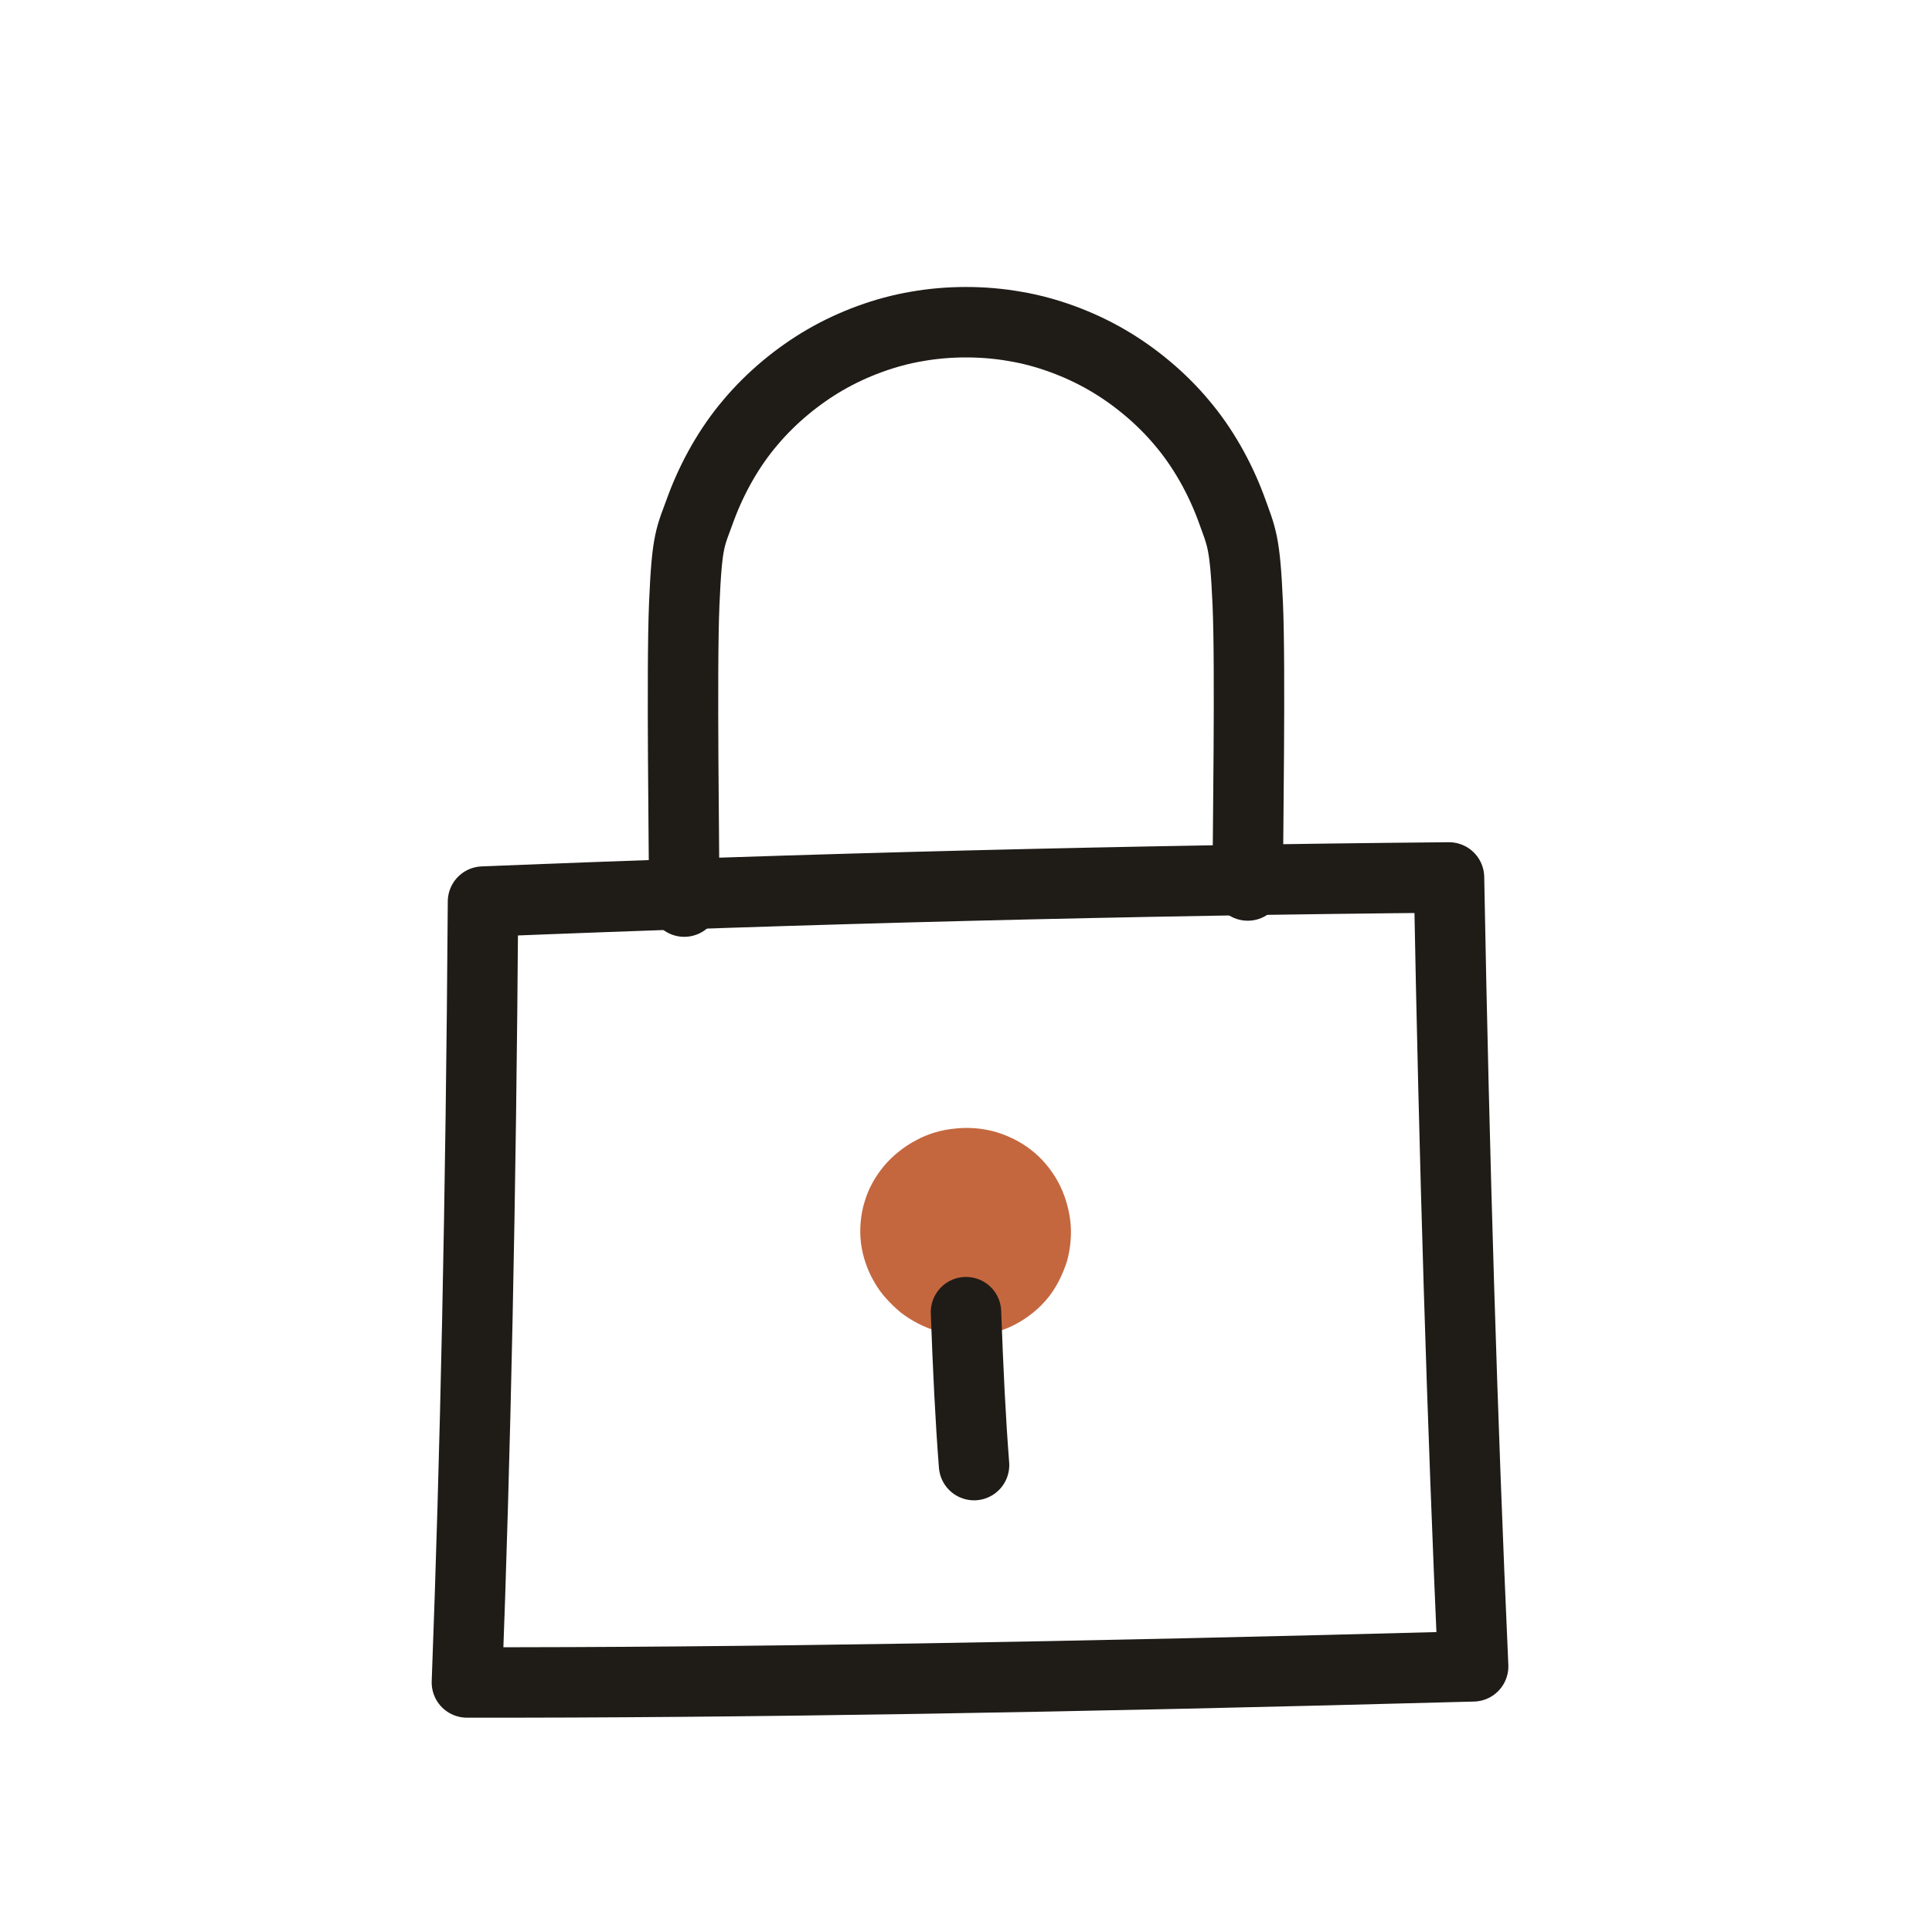
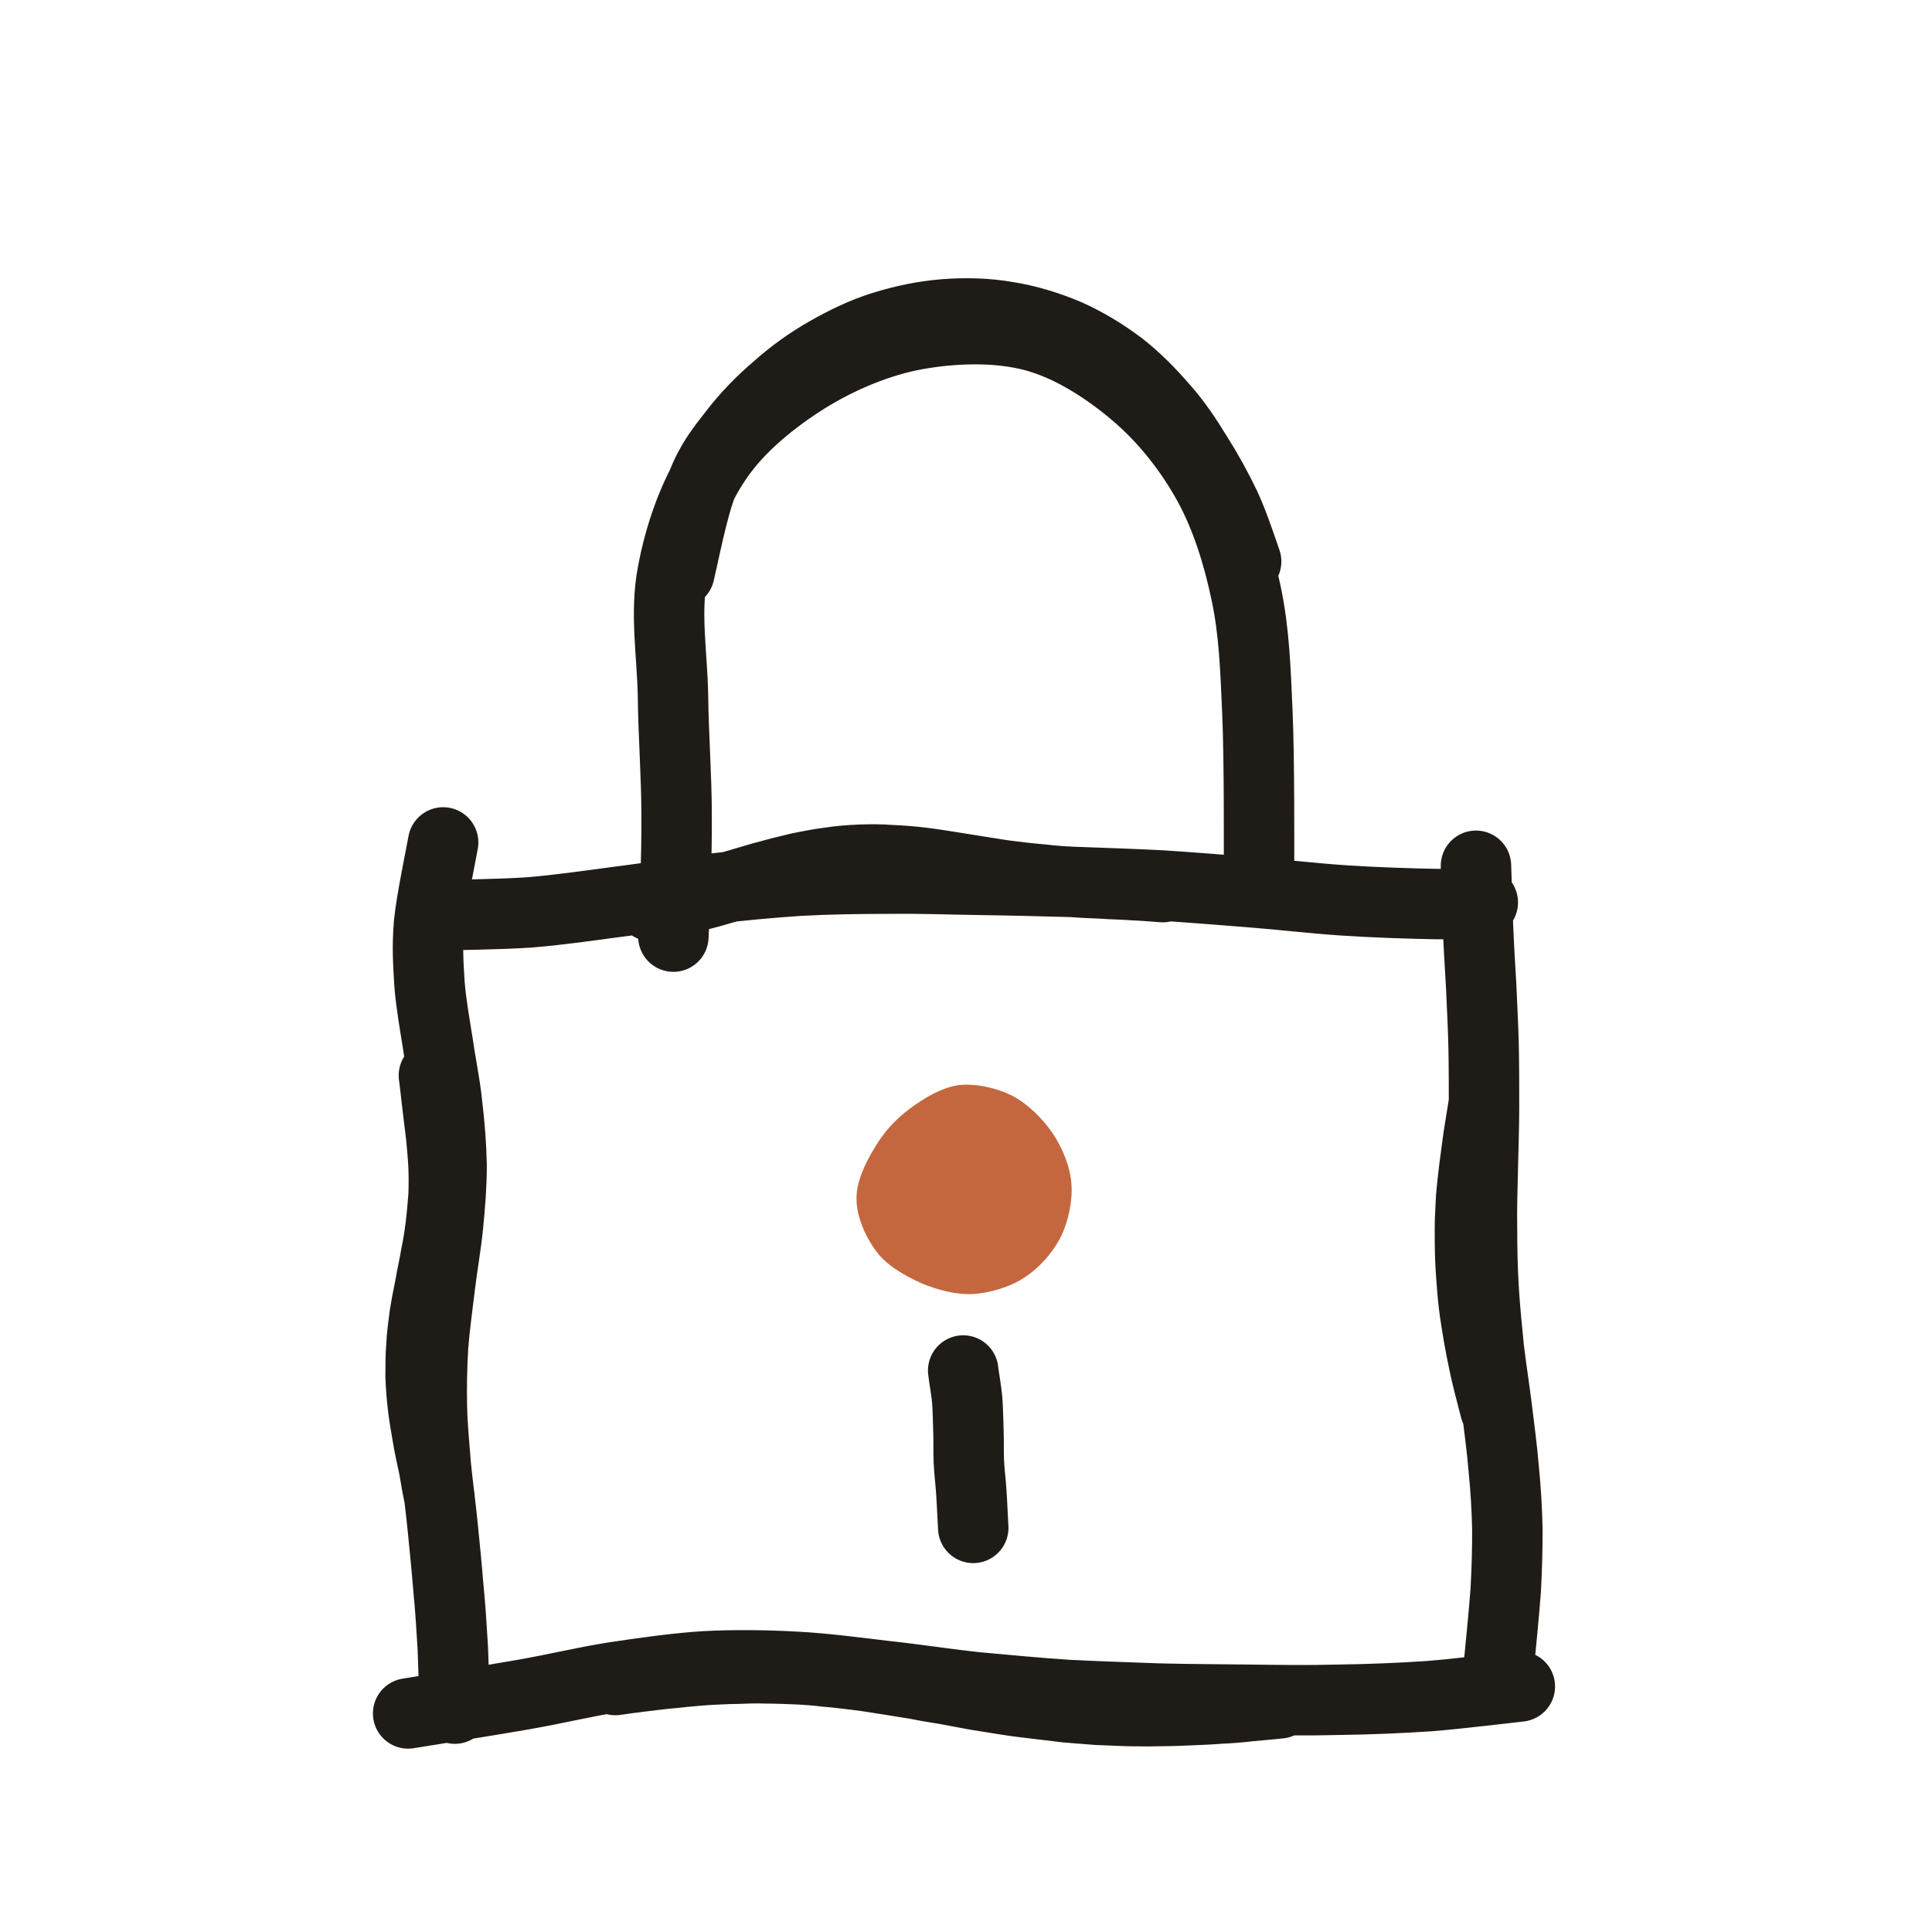
<svg xmlns="http://www.w3.org/2000/svg" viewBox="0 0 48 48" width="48" height="48">
  <g class="ic-g ic-g-shackle">
-     <path class="ic-ink" fill="none" stroke="#1F1C18" stroke-width="1.75" stroke-linecap="round" stroke-linejoin="round" vector-effect="non-scaling-stroke" d="M17 22.4C17 21.17 16.93 16.63 17 15C17.07 13.37 17.15 13.36 17.42 12.61C17.7 11.86 18.12 11.11 18.64 10.5C19.15 9.89 19.81 9.34 20.5 8.94C21.19 8.54 22 8.24 22.78 8.11C23.57 7.97 24.43 7.97 25.22 8.11C26 8.24 26.81 8.54 27.5 8.94C28.19 9.34 28.85 9.89 29.36 10.5C29.88 11.11 30.3 11.86 30.58 12.61C30.85 13.36 30.93 13.43 31 15C31.07 16.57 31 20.83 31 22" />
+     <path class="ic-ink" fill="none" stroke="#1F1C18" stroke-width="1.75" stroke-linecap="round" stroke-linejoin="round" vector-effect="non-scaling-stroke" d="M16.73 23.27C16.75 22.77 16.82 21.27 16.81 20.27C16.81 19.27 16.73 18.27 16.72 17.27C16.7 16.26 16.52 15.22 16.71 14.24C16.89 13.26 17.26 12.21 17.82 11.4C18.37 10.59 19.22 9.91 20.05 9.39C20.88 8.88 21.83 8.48 22.77 8.31C23.72 8.14 24.81 8.11 25.72 8.36C26.63 8.61 27.53 9.2 28.24 9.81C28.96 10.43 29.57 11.21 30.02 12.03C30.47 12.85 30.76 13.79 30.96 14.74C31.16 15.69 31.19 16.57 31.24 17.71C31.29 18.85 31.28 20.93 31.28 21.57M30.96 13.95C30.88 13.72 30.65 13.02 30.45 12.59C30.24 12.15 30.01 11.73 29.75 11.32C29.5 10.91 29.23 10.5 28.9 10.13C28.58 9.76 28.23 9.4 27.83 9.09C27.43 8.79 26.99 8.52 26.52 8.31C26.05 8.11 25.53 7.95 25.02 7.87C24.51 7.78 23.97 7.77 23.46 7.81C22.95 7.85 22.43 7.96 21.95 8.11C21.46 8.26 20.99 8.49 20.55 8.74C20.11 8.99 19.69 9.29 19.31 9.63C18.92 9.96 18.56 10.33 18.25 10.73C17.94 11.13 17.67 11.45 17.44 12.04C17.21 12.62 16.97 13.86 16.88 14.23" />
  </g>
  <g class="ic-g ic-g-body">
-     <path class="ic-ink" fill="none" stroke="#1F1C18" stroke-width="1.75" stroke-linecap="round" stroke-linejoin="round" vector-effect="non-scaling-stroke" d="M12 22.4C20.15 22.07 28.15 21.87 36 21.8C36.13 28.85 36.33 35.38 36.6 41.4C26.6 41.67 18.27 41.81 11.6 41.8C11.81 36.23 11.95 29.76 12 22.4" />
-     <path class="ic-fill" fill="#C4673F" d="M21.97 28.96C22.18 28.71 22.47 28.48 22.76 28.33C23.05 28.17 23.39 28.07 23.72 28.04C24.05 28 24.41 28.03 24.73 28.12C25.04 28.21 25.37 28.37 25.63 28.58C25.89 28.78 26.12 29.06 26.28 29.35C26.44 29.64 26.55 29.99 26.59 30.32C26.63 30.65 26.6 31.01 26.51 31.33C26.41 31.65 26.25 31.98 26.04 32.24C25.83 32.5 25.55 32.73 25.25 32.89C24.96 33.05 24.61 33.15 24.28 33.18C23.95 33.21 23.59 33.17 23.28 33.07C22.96 32.98 22.64 32.81 22.38 32.61C22.13 32.4 21.88 32.14 21.72 31.85C21.55 31.56 21.43 31.21 21.39 30.88C21.35 30.55 21.38 30.18 21.48 29.86C21.57 29.54 21.75 29.22 21.97 28.96Z" />
-     <path class="ic-ink" fill="none" stroke="#1F1C18" stroke-width="1.75" stroke-linecap="round" stroke-linejoin="round" vector-effect="non-scaling-stroke" d="M24 32.6C24.05 33.99 24.11 35.25 24.2 36.4" />
+     <path class="ic-ink" fill="none" stroke="#1F1C18" stroke-width="1.75" stroke-linecap="round" stroke-linejoin="round" vector-effect="non-scaling-stroke" d="M10.88 22.74C11.26 22.73 12.38 22.72 13.13 22.67C13.88 22.61 14.63 22.5 15.38 22.4C16.12 22.31 16.87 22.18 17.62 22.09C18.37 22 19.12 21.93 19.87 21.88C20.62 21.84 21.37 21.83 22.12 21.83C22.87 21.82 23.62 21.85 24.37 21.86C25.12 21.87 25.87 21.89 26.62 21.91C27.37 21.94 28.12 21.96 28.87 22C29.62 22.05 30.37 22.11 31.12 22.17C31.88 22.23 32.63 22.32 33.38 22.37C34.13 22.42 35.05 22.45 35.63 22.46C36.21 22.47 36.64 22.42 36.84 22.42M28.89 22.04C28.76 22.03 28.39 22 28.13 21.99C27.88 21.97 27.63 21.97 27.38 21.95C27.13 21.94 26.88 21.93 26.63 21.91C26.38 21.9 26.13 21.88 25.88 21.85C25.63 21.83 25.38 21.8 25.13 21.77C24.88 21.74 24.64 21.7 24.39 21.66C24.14 21.62 23.89 21.58 23.64 21.54C23.39 21.5 23.14 21.46 22.89 21.43C22.64 21.4 22.38 21.38 22.13 21.37C21.88 21.35 21.62 21.35 21.37 21.36C21.12 21.37 20.86 21.39 20.61 21.43C20.36 21.46 20.11 21.51 19.86 21.56C19.61 21.62 19.36 21.68 19.11 21.75C18.87 21.81 18.63 21.89 18.38 21.96C18.14 22.03 17.9 22.1 17.65 22.17C17.41 22.23 17.17 22.3 16.92 22.36C16.67 22.41 16.3 22.48 16.18 22.51M36.67 21.51C36.68 21.76 36.7 22.51 36.72 23.01C36.74 23.51 36.77 24.01 36.8 24.51C36.82 25.01 36.85 25.51 36.86 26.01C36.87 26.51 36.87 27.01 36.87 27.51C36.87 28.01 36.85 28.51 36.84 29.01C36.83 29.51 36.81 30.01 36.82 30.51C36.82 31.01 36.83 31.51 36.86 32.01C36.89 32.51 36.94 33.01 36.99 33.51C37.05 34.01 37.13 34.51 37.19 35C37.25 35.5 37.32 36 37.36 36.5C37.41 37 37.44 37.5 37.45 38C37.45 38.5 37.44 38.94 37.41 39.5C37.37 40.06 37.27 41.05 37.24 41.36M37.15 35.01C37.12 34.89 37.02 34.52 36.96 34.27C36.9 34.03 36.85 33.78 36.8 33.53C36.75 33.28 36.71 33.03 36.67 32.78C36.63 32.53 36.6 32.28 36.58 32.03C36.56 31.78 36.54 31.52 36.53 31.27C36.52 31.02 36.52 30.77 36.52 30.51C36.52 30.26 36.54 30.01 36.55 29.76C36.57 29.51 36.6 29.26 36.63 29.01C36.66 28.76 36.7 28.51 36.73 28.26C36.77 28.01 36.83 27.63 36.85 27.51M37.76 41.9C37.38 41.94 36.26 42.08 35.51 42.14C34.76 42.19 34.01 42.22 33.26 42.23C32.51 42.25 31.76 42.24 31.01 42.23C30.26 42.22 29.51 42.22 28.76 42.2C28.01 42.17 27.26 42.15 26.51 42.11C25.76 42.06 25.01 41.99 24.26 41.92C23.51 41.84 22.75 41.72 22 41.64C21.25 41.55 20.5 41.45 19.75 41.41C19 41.37 18.25 41.36 17.5 41.4C16.75 41.45 16 41.56 15.25 41.67C14.5 41.79 13.86 41.95 13.01 42.1C12.16 42.25 10.62 42.49 10.14 42.57M15.29 41.74C15.41 41.72 15.79 41.67 16.04 41.64C16.29 41.61 16.53 41.58 16.78 41.56C17.03 41.53 17.28 41.51 17.53 41.49C17.78 41.48 18.03 41.46 18.27 41.46C18.52 41.45 18.77 41.44 19.02 41.45C19.27 41.45 19.52 41.46 19.77 41.47C20.02 41.48 20.27 41.5 20.52 41.53C20.77 41.55 21.01 41.58 21.26 41.61C21.51 41.64 21.76 41.68 22.01 41.72C22.26 41.76 22.51 41.8 22.76 41.84C23 41.89 23.25 41.93 23.5 41.97C23.75 42.02 24 42.06 24.25 42.11C24.5 42.15 24.75 42.19 25 42.23C25.25 42.27 25.5 42.3 25.76 42.33C26.01 42.36 26.26 42.39 26.51 42.42C26.77 42.44 27.02 42.46 27.27 42.48C27.52 42.49 27.78 42.5 28.03 42.51C28.28 42.51 28.53 42.52 28.78 42.51C29.04 42.51 29.29 42.5 29.54 42.49C29.79 42.48 30.04 42.47 30.29 42.45C30.54 42.44 30.79 42.42 31.04 42.39C31.29 42.37 31.67 42.33 31.79 42.32M11.3 42.45C11.29 42.2 11.27 41.45 11.25 40.95C11.22 40.45 11.19 39.95 11.14 39.45C11.1 38.95 11.05 38.45 11 37.95C10.95 37.44 10.88 36.94 10.83 36.44C10.79 35.94 10.74 35.44 10.73 34.94C10.72 34.44 10.73 33.94 10.76 33.44C10.8 32.94 10.87 32.44 10.93 31.94C10.99 31.44 11.08 30.95 11.13 30.45C11.18 29.95 11.22 29.45 11.22 28.95C11.21 28.45 11.17 27.95 11.11 27.45C11.06 26.94 10.95 26.44 10.88 25.94C10.8 25.44 10.71 24.94 10.67 24.44C10.64 23.94 10.61 23.52 10.66 22.94C10.72 22.35 10.95 21.27 11.01 20.93M10.78 26.72C10.8 26.85 10.84 27.23 10.87 27.48C10.9 27.73 10.93 27.98 10.96 28.22C10.98 28.47 11.01 28.72 11.02 28.97C11.03 29.22 11.03 29.47 11.02 29.71C11 29.96 10.98 30.21 10.95 30.45C10.92 30.7 10.88 30.95 10.83 31.19C10.79 31.44 10.73 31.68 10.69 31.93C10.64 32.18 10.59 32.43 10.55 32.68C10.52 32.93 10.48 33.18 10.47 33.44C10.45 33.69 10.45 33.95 10.45 34.2C10.46 34.46 10.48 34.71 10.51 34.96C10.54 35.22 10.59 35.47 10.63 35.72C10.67 35.97 10.73 36.21 10.78 36.46C10.82 36.71 10.89 37.09 10.92 37.21" />
+     <path class="ic-fill" fill="#C4673F" d="M26.35 30.74C26.15 31.13 25.81 31.51 25.45 31.74C25.09 31.98 24.6 32.12 24.18 32.15C23.75 32.17 23.29 32.05 22.89 31.88C22.49 31.7 22.04 31.45 21.78 31.1C21.51 30.75 21.28 30.23 21.28 29.79C21.27 29.36 21.51 28.87 21.74 28.5C21.96 28.12 22.26 27.8 22.61 27.54C22.96 27.28 23.39 27.02 23.82 26.96C24.24 26.91 24.77 27.03 25.16 27.23C25.54 27.43 25.9 27.79 26.15 28.15C26.39 28.51 26.59 28.98 26.62 29.42C26.65 29.85 26.54 30.36 26.35 30.74Z" />
+     <path class="ic-ink" fill="none" stroke="#1F1C18" stroke-width="1.75" stroke-linecap="round" stroke-linejoin="round" vector-effect="non-scaling-stroke" d="M23.93 34.05C23.94 34.17 24.01 34.54 24.03 34.79C24.05 35.04 24.05 35.29 24.06 35.54C24.07 35.79 24.06 36.04 24.07 36.29C24.08 36.54 24.11 36.76 24.13 37.04C24.15 37.32 24.17 37.81 24.18 37.96" />
  </g>
</svg>
